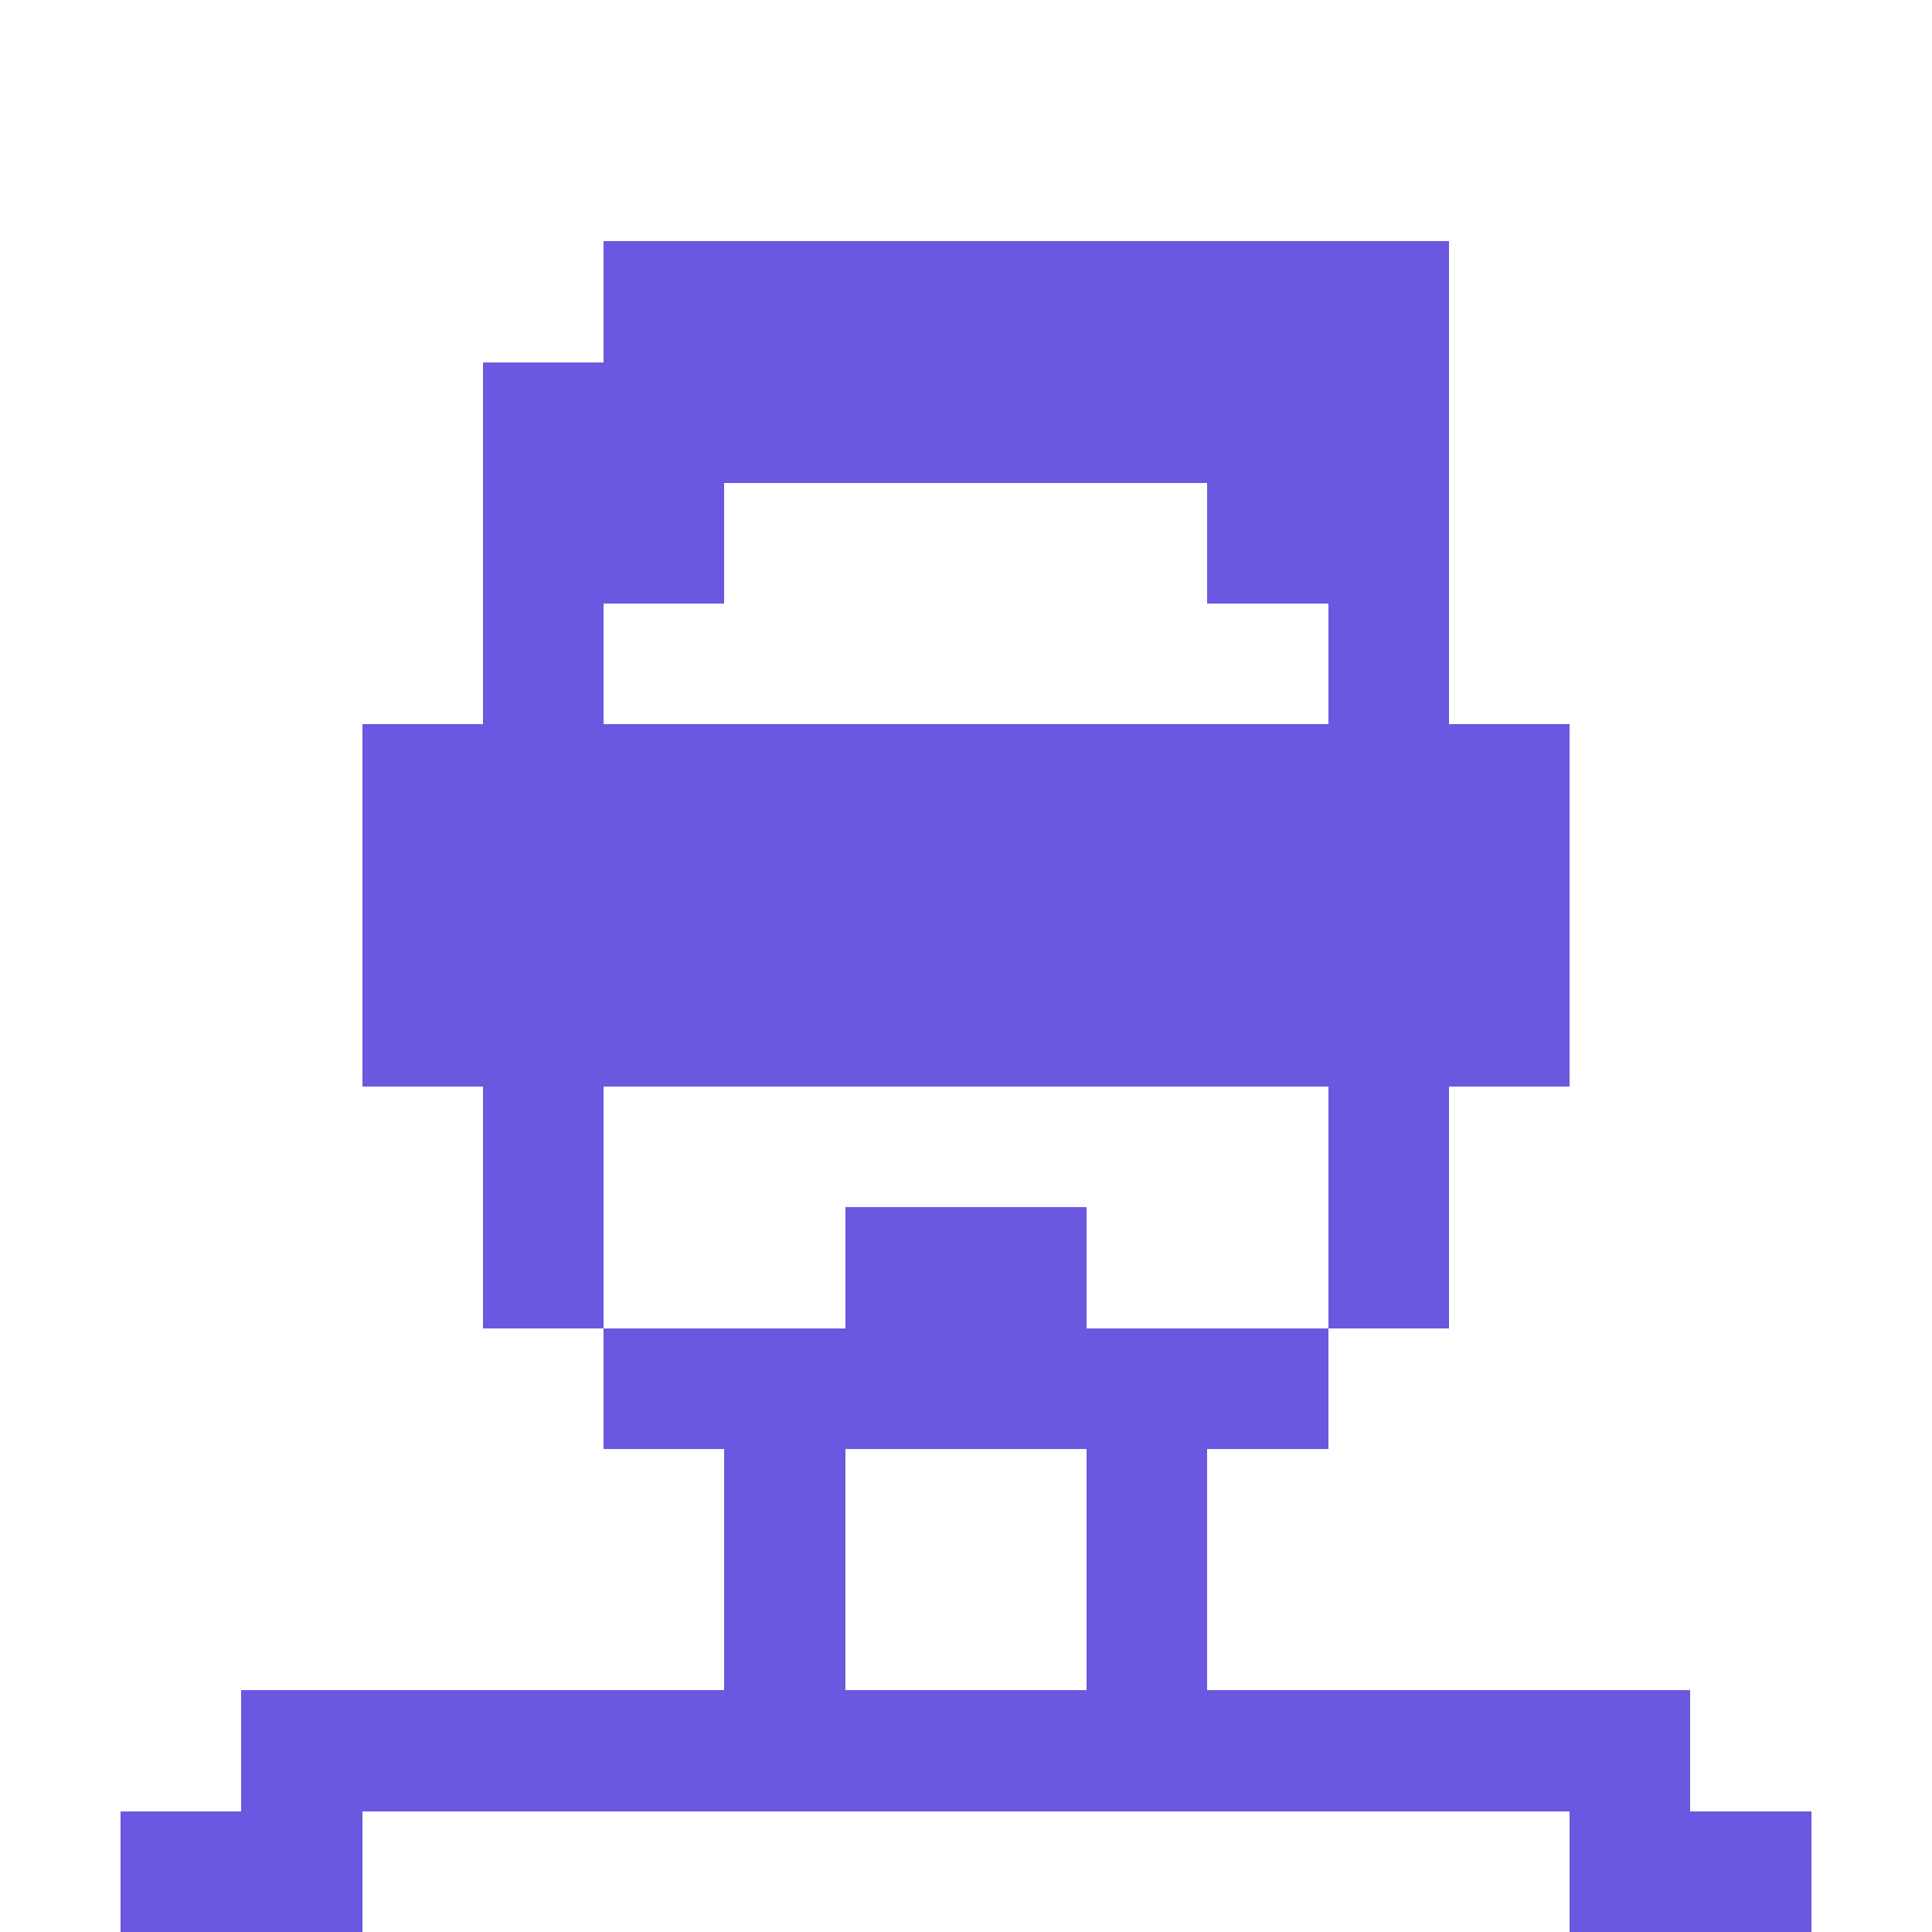
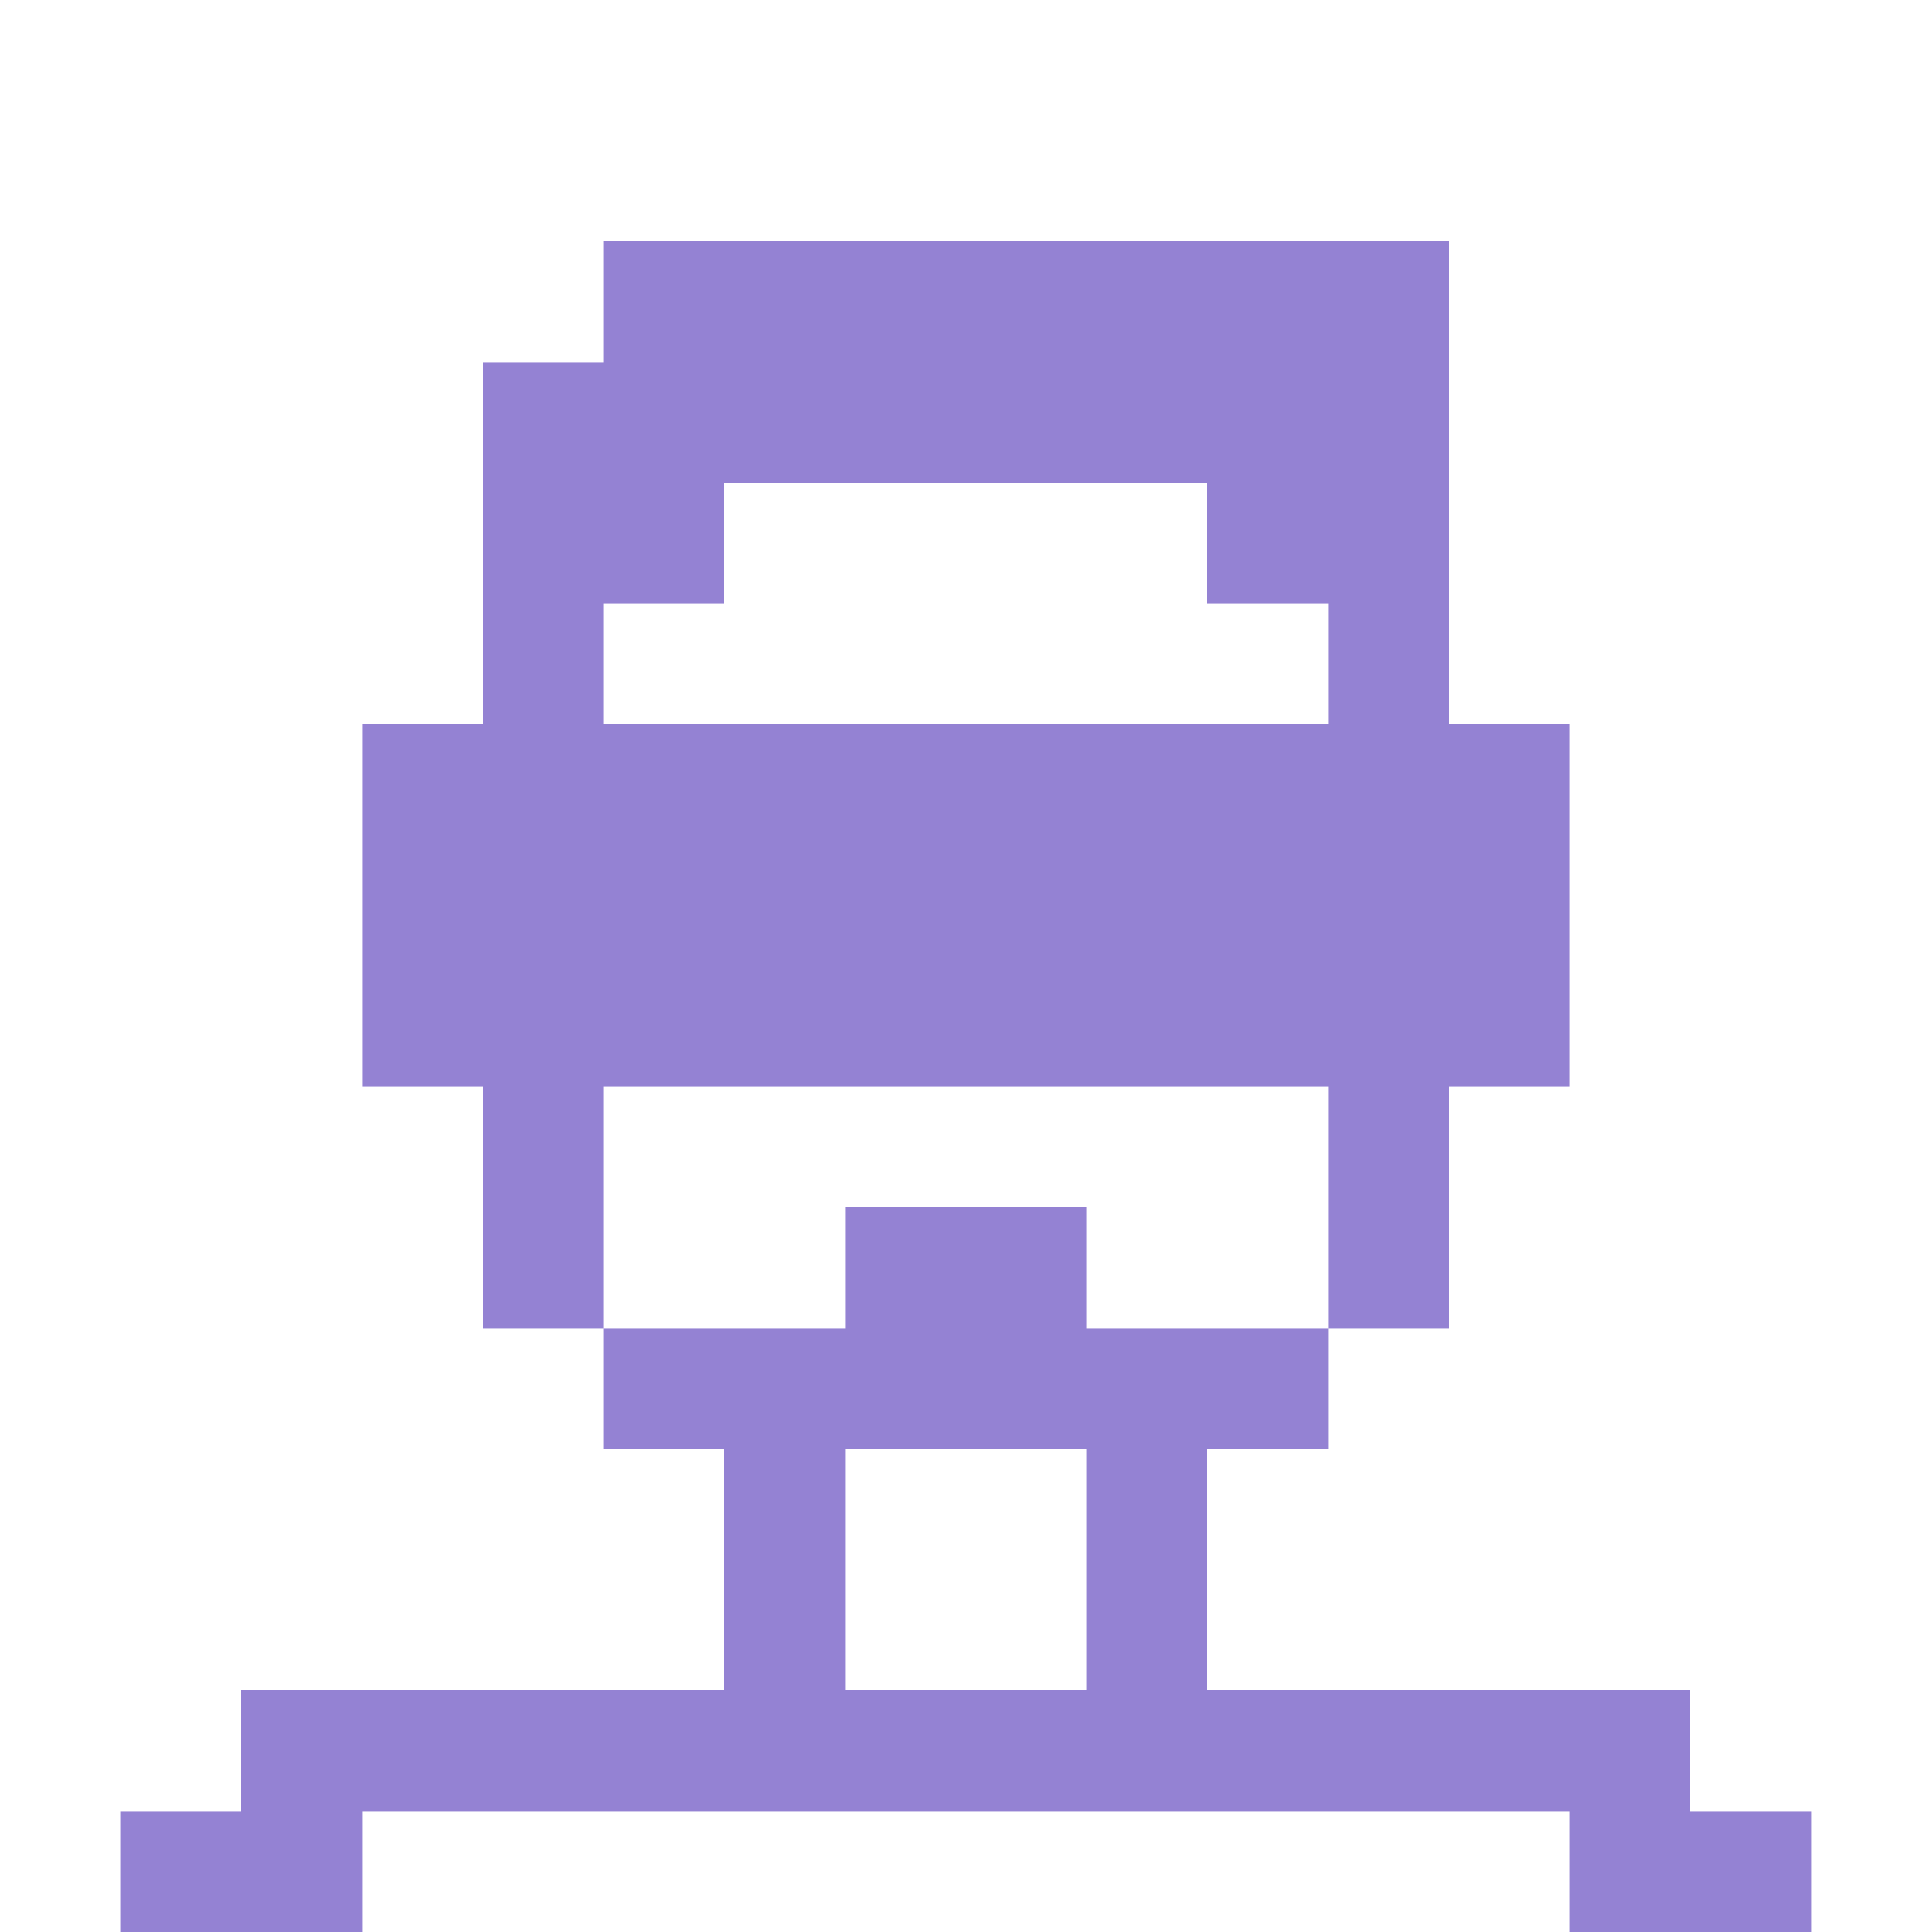
<svg xmlns="http://www.w3.org/2000/svg" viewBox="0 0 16 16" width="128" height="128" shape-rendering="crispEdges">
-   <path fill="#6A58E0" d="M5 2h1v1h-1zM6 2h1v1h-1zM7 2h1v1h-1zM8 2h1v1h-1zM9 2h1v1h-1zM10 2h1v1h-1zM11 2h1v1h-1zM4 3h1v1h-1zM5 3h1v1h-1zM6 3h1v1h-1zM7 3h1v1h-1zM8 3h1v1h-1zM9 3h1v1h-1zM10 3h1v1h-1zM11 3h1v1h-1zM4 4h1v1h-1zM5 4h1v1h-1zM10 4h1v1h-1zM11 4h1v1h-1zM4 5h1v1h-1zM11 5h1v1h-1zM3 6h1v1h-1zM4 6h1v1h-1zM5 6h1v1h-1zM6 6h1v1h-1zM7 6h1v1h-1zM8 6h1v1h-1zM9 6h1v1h-1zM10 6h1v1h-1zM11 6h1v1h-1zM12 6h1v1h-1zM3 7h1v1h-1zM4 7h1v1h-1zM5 7h1v1h-1zM6 7h1v1h-1zM7 7h1v1h-1zM8 7h1v1h-1zM9 7h1v1h-1zM10 7h1v1h-1zM11 7h1v1h-1zM12 7h1v1h-1zM3 8h1v1h-1zM4 8h1v1h-1zM5 8h1v1h-1zM6 8h1v1h-1zM7 8h1v1h-1zM8 8h1v1h-1zM9 8h1v1h-1zM10 8h1v1h-1zM11 8h1v1h-1zM12 8h1v1h-1zM4 9h1v1h-1zM11 9h1v1h-1zM4 10h1v1h-1zM7 10h1v1h-1zM8 10h1v1h-1zM11 10h1v1h-1zM5 11h1v1h-1zM6 11h1v1h-1zM7 11h1v1h-1zM8 11h1v1h-1zM9 11h1v1h-1zM10 11h1v1h-1zM6 12h1v1h-1zM9 12h1v1h-1zM6 13h1v1h-1zM9 13h1v1h-1zM2 14h1v1h-1zM3 14h1v1h-1zM4 14h1v1h-1zM5 14h1v1h-1zM6 14h1v1h-1zM7 14h1v1h-1zM8 14h1v1h-1zM9 14h1v1h-1zM10 14h1v1h-1zM11 14h1v1h-1zM12 14h1v1h-1zM13 14h1v1h-1zM1 15h1v1h-1zM2 15h1v1h-1zM13 15h1v1h-1zM14 15h1v1h-1z" />
+   <path fill="#9482D3" d="M5 2h1v1h-1zM6 2h1v1h-1zM7 2h1v1h-1zM8 2h1v1h-1zM9 2h1v1h-1zM10 2h1v1h-1zM11 2h1v1h-1zM4 3h1v1h-1zM5 3h1v1h-1zM6 3h1v1h-1zM7 3h1v1h-1zM8 3h1v1h-1zM9 3h1v1h-1zM10 3h1v1h-1zM11 3h1v1h-1zM4 4h1v1h-1zM5 4h1v1h-1zM10 4h1v1h-1zM11 4h1v1h-1zM4 5h1v1h-1zM11 5h1v1h-1zM3 6h1v1h-1zM4 6h1v1h-1zM5 6h1v1h-1zM6 6h1v1h-1zM7 6h1v1h-1zM8 6h1v1h-1zM9 6h1v1h-1zM10 6h1v1h-1zM11 6h1v1h-1zM12 6h1v1h-1zM3 7h1v1h-1zM4 7h1v1h-1zM5 7h1v1h-1zM6 7h1v1h-1zM7 7h1v1h-1zM8 7h1v1h-1zM9 7h1v1h-1zM10 7h1v1h-1zM11 7h1v1h-1zM12 7h1v1h-1zM3 8h1v1h-1zM4 8h1v1h-1zM5 8h1v1h-1zM6 8h1v1h-1zM7 8h1v1h-1zM8 8h1v1h-1zM9 8h1v1h-1zM10 8h1v1h-1zM11 8h1v1h-1zM12 8h1v1h-1zM4 9h1v1h-1zM11 9h1v1h-1zM4 10h1v1h-1zM7 10h1v1h-1zM8 10h1v1h-1zM11 10h1v1h-1zM5 11h1v1h-1zM6 11h1v1h-1zM7 11h1v1h-1zM8 11h1v1h-1zM9 11h1v1h-1zM10 11h1v1h-1zM6 12h1v1h-1zM9 12h1v1h-1zM6 13h1v1h-1zM9 13h1v1h-1zM2 14h1v1h-1zM3 14h1v1h-1zM4 14h1v1h-1zM5 14h1v1h-1zM6 14h1v1h-1zM7 14h1v1h-1zM8 14h1v1h-1zM9 14h1v1h-1zM10 14h1v1h-1zM11 14h1v1h-1zM12 14h1v1h-1zM13 14h1v1h-1zM1 15h1v1h-1zM2 15h1v1h-1zM13 15h1v1h-1zM14 15h1v1h-1z" />
</svg>
